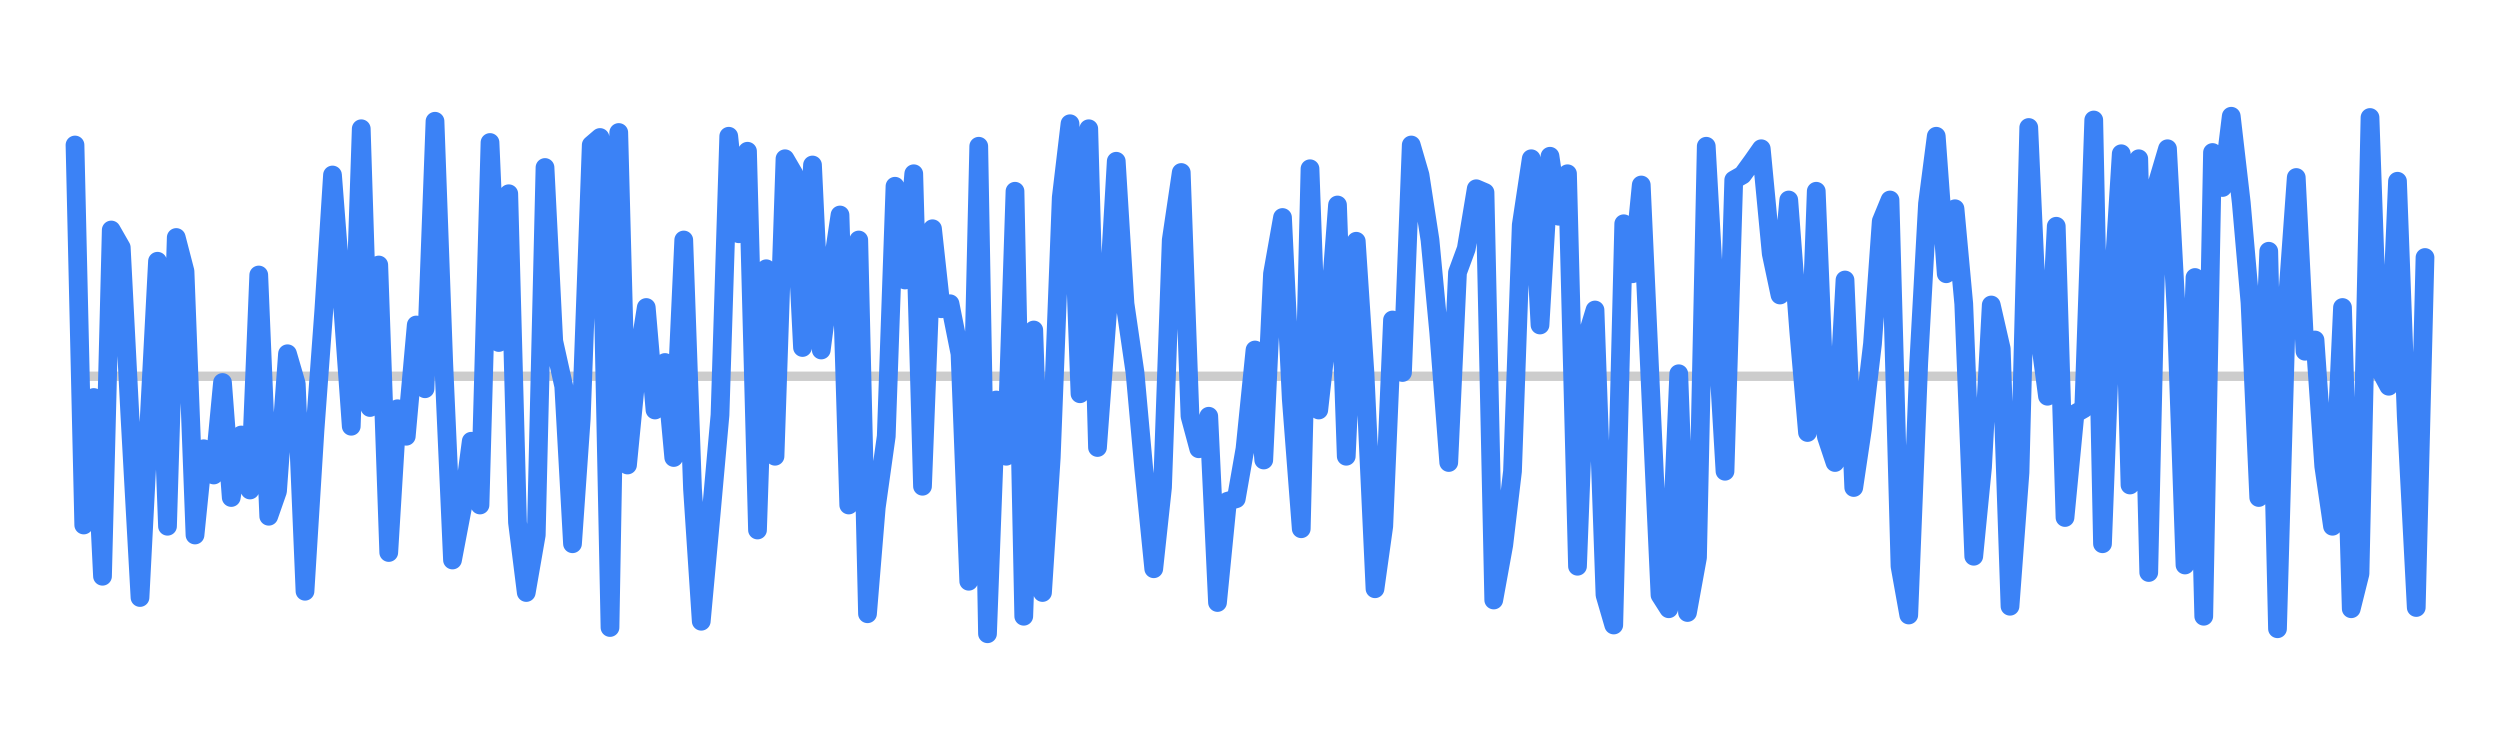
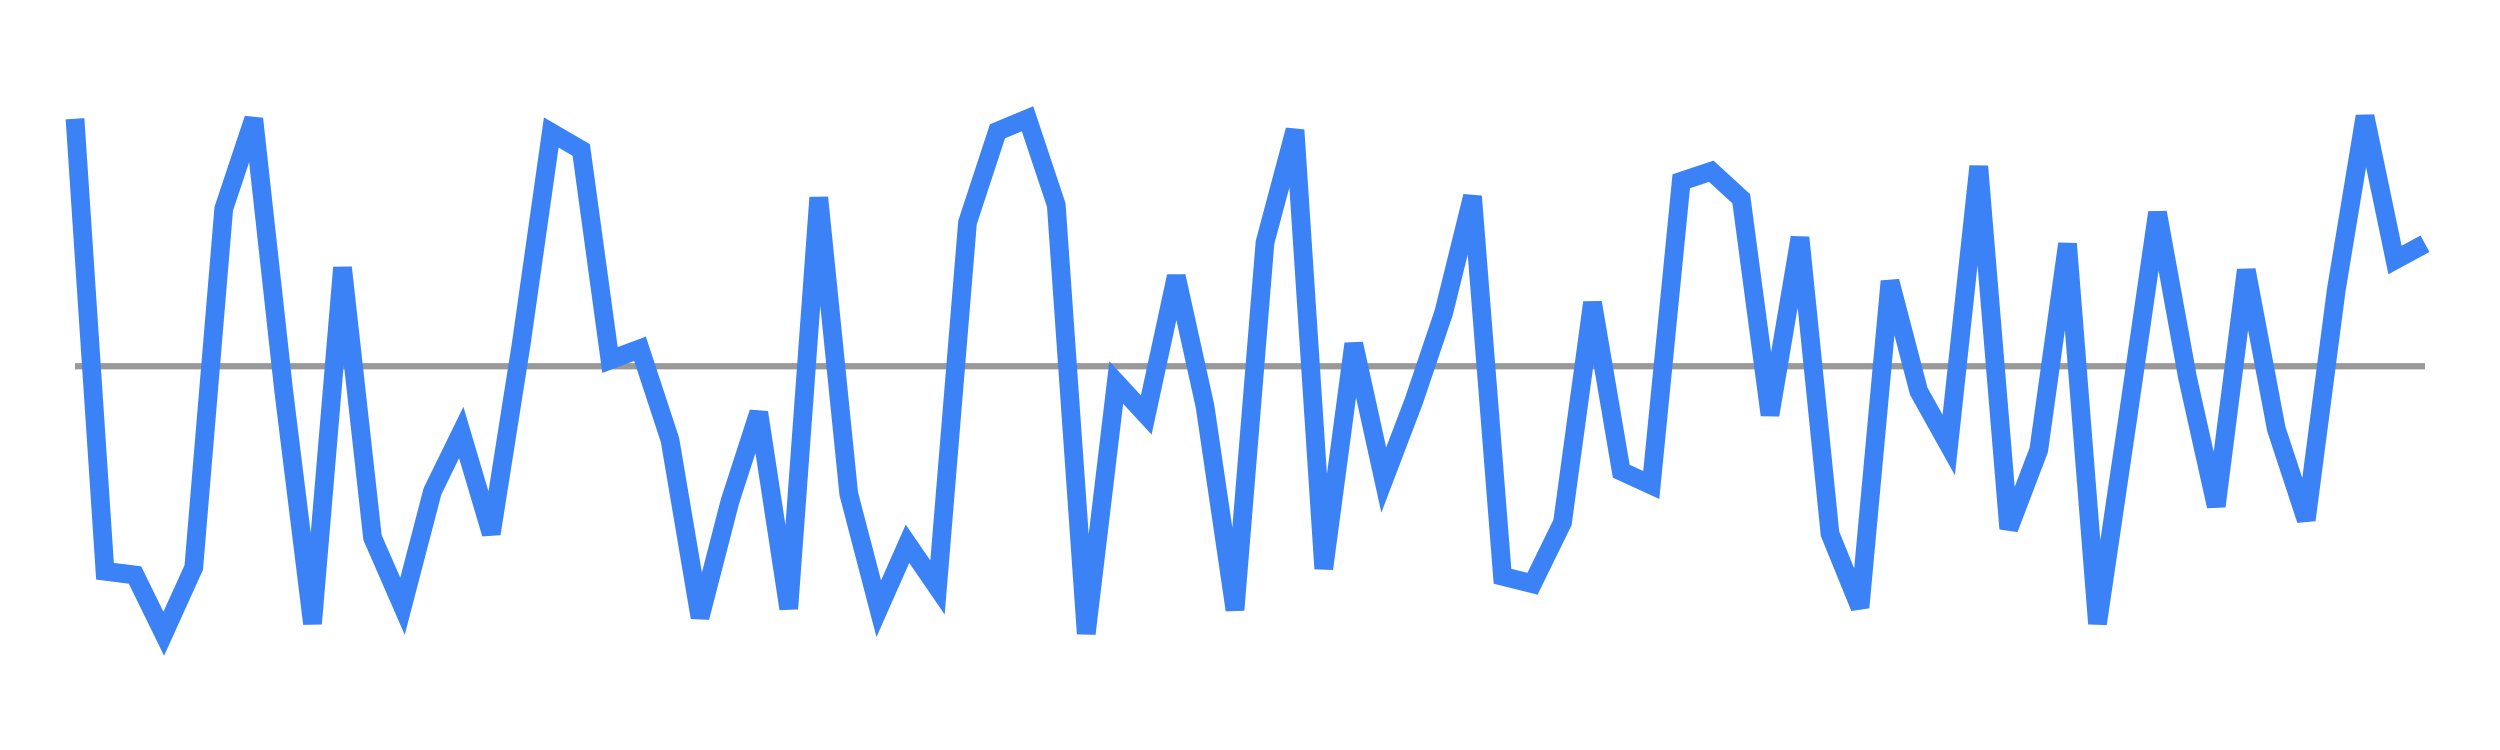
- <svg xmlns="http://www.w3.org/2000/svg" viewBox="0 0 200 60">
-   <line x1="6" y1="30.1" x2="194" y2="30.1" stroke="#ccc" stroke-width="0.75" />
-   <path d="M6.0 11.6 L6.7 42.0 L7.5 31.8 L8.2 46.1 L8.9 18.4 L9.7 19.8 L10.4 33.4 L11.2 47.8 L11.9 34.2 L12.6 20.9 L13.4 42.1 L14.1 19.0 L14.8 21.7 L15.6 42.8 L16.3 35.9 L17.1 38.0 L17.8 30.6 L18.5 39.8 L19.3 34.8 L20.0 39.2 L20.7 22.0 L21.5 41.3 L22.2 39.3 L23.0 28.3 L23.7 30.7 L24.4 47.3 L25.2 34.4 L25.9 24.9 L26.6 14.0 L27.4 24.3 L28.1 34.1 L28.9 10.3 L29.6 32.6 L30.3 21.2 L31.1 44.2 L31.8 32.7 L32.5 34.9 L33.3 26.0 L34.0 31.1 L34.8 9.7 L35.5 29.1 L36.2 44.8 L37.0 40.6 L37.7 35.3 L38.4 40.4 L39.2 11.4 L39.9 27.4 L40.7 15.5 L41.4 41.8 L42.1 47.4 L42.9 42.8 L43.6 13.4 L44.3 27.3 L45.1 30.9 L45.8 43.5 L46.5 33.5 L47.3 11.6 L48.0 11.0 L48.8 50.2 L49.5 10.6 L50.2 37.2 L51.0 29.0 L51.7 24.6 L52.4 32.8 L53.2 29.0 L53.9 36.6 L54.7 19.2 L55.4 39.1 L56.1 49.7 L56.9 41.0 L57.6 33.2 L58.3 10.9 L59.1 18.7 L59.8 12.1 L60.6 42.4 L61.3 21.5 L62.0 36.5 L62.8 12.7 L63.5 13.9 L64.2 27.8 L65.0 13.2 L65.7 28.0 L66.5 21.9 L67.2 17.2 L67.9 40.4 L68.7 19.2 L69.4 49.1 L70.1 40.6 L70.9 34.9 L71.6 14.9 L72.4 22.4 L73.1 13.9 L73.8 38.9 L74.6 18.3 L75.3 24.7 L76.0 24.3 L76.8 28.3 L77.5 46.5 L78.3 11.7 L79.0 50.7 L79.7 32.0 L80.5 36.5 L81.2 15.3 L81.9 49.3 L82.7 26.4 L83.4 47.4 L84.1 36.6 L84.9 15.8 L85.6 9.9 L86.4 31.5 L87.1 10.3 L87.8 35.8 L88.6 25.0 L89.3 12.9 L90.0 24.3 L90.8 29.8 L91.5 37.5 L92.3 45.5 L93.0 39.0 L93.7 19.2 L94.5 13.8 L95.2 33.3 L95.9 35.9 L96.7 33.3 L97.4 48.2 L98.2 40.1 L98.9 39.9 L99.6 35.9 L100.4 28.0 L101.1 36.8 L101.8 21.9 L102.6 17.4 L103.3 31.9 L104.1 42.3 L104.8 13.5 L105.5 32.8 L106.3 25.6 L107.0 16.4 L107.7 36.5 L108.5 19.3 L109.2 29.9 L110.0 47.1 L110.7 42.1 L111.4 25.6 L112.2 29.8 L112.9 11.6 L113.6 14.0 L114.4 19.2 L115.1 26.6 L115.9 37.0 L116.6 21.8 L117.3 19.9 L118.1 15.1 L118.8 15.4 L119.5 48.0 L120.3 43.6 L121.0 37.7 L121.7 18.0 L122.5 12.7 L123.2 26.0 L124.0 12.5 L124.7 17.3 L125.4 13.9 L126.2 45.3 L126.9 27.1 L127.6 24.8 L128.4 47.6 L129.1 50.0 L129.9 17.9 L130.6 21.9 L131.3 14.8 L132.1 32.4 L132.8 47.6 L133.5 48.7 L134.3 29.9 L135.0 49.0 L135.8 44.6 L136.5 11.7 L137.2 24.2 L138.0 37.7 L138.7 14.4 L139.4 14.0 L140.2 12.9 L140.9 11.9 L141.7 20.3 L142.4 23.6 L143.1 16.0 L143.9 26.5 L144.6 34.6 L145.3 15.3 L146.1 34.9 L146.8 37.0 L147.6 22.4 L148.3 39.0 L149.0 34.3 L149.8 27.5 L150.5 17.7 L151.2 16.0 L152.0 45.3 L152.7 49.2 L153.5 29.0 L154.2 16.3 L154.9 10.9 L155.7 21.9 L156.4 16.7 L157.1 24.3 L157.9 44.5 L158.6 37.4 L159.3 24.4 L160.1 27.9 L160.8 48.5 L161.6 37.8 L162.3 10.2 L163.0 25.7 L163.8 31.7 L164.5 18.1 L165.2 41.4 L166.0 33.1 L166.7 32.7 L167.5 9.6 L168.2 43.5 L168.9 25.1 L169.7 12.3 L170.4 38.8 L171.1 12.7 L171.9 45.8 L172.6 14.6 L173.4 11.9 L174.1 25.0 L174.8 45.2 L175.6 22.2 L176.3 49.3 L177.0 12.2 L177.8 15.0 L178.5 9.3 L179.3 16.2 L180.0 24.2 L180.7 39.8 L181.5 20.1 L182.2 50.3 L182.9 25.3 L183.7 14.2 L184.4 28.1 L185.2 27.2 L185.9 37.3 L186.6 42.1 L187.4 24.6 L188.1 48.7 L188.8 45.9 L189.6 9.4 L190.3 29.4 L191.1 30.9 L191.8 14.5 L192.5 33.3 L193.3 48.6 L194.0 20.6" fill="none" stroke="#3b82f6" stroke-width="1.5" stroke-linecap="round" stroke-linejoin="round" />
+ <svg xmlns="http://www.w3.org/2000/svg" width="200" height="60" viewBox="0 0 200 60">
+   <line x1="6" y1="29.3" x2="194" y2="29.3" stroke="#999" stroke-width="0.5" />
+   <polyline points="6.0,9.5 8.4,45.7 10.8,46.0 13.1,50.7 15.5,45.4 17.9,16.7 20.3,9.5 22.7,31.3 25.0,49.9 27.4,21.4 29.8,43.0 32.2,48.5 34.6,39.3 36.9,34.6 39.3,42.7 41.7,27.5 44.1,10.6 46.5,12.0 48.8,28.8 51.2,27.9 53.6,35.2 56.0,49.4 58.4,40.1 60.7,33.0 63.1,48.7 65.5,15.8 67.9,39.5 70.3,48.7 72.6,43.5 75.0,47.0 77.4,17.8 79.8,10.5 82.2,9.5 84.5,16.4 86.9,50.7 89.3,30.6 91.7,33.2 94.1,22.1 96.4,32.5 98.8,48.8 101.2,19.4 103.6,10.4 105.9,45.5 108.3,27.5 110.7,38.4 113.1,32.1 115.5,25.0 117.8,15.7 120.2,46.1 122.6,46.7 125.0,41.8 127.4,24.2 129.7,37.7 132.1,38.8 134.5,14.5 136.9,13.7 139.3,15.9 141.6,33.2 144.0,19.0 146.4,42.7 148.8,48.6 151.2,22.5 153.5,31.3 155.9,35.6 158.3,13.3 160.7,42.3 163.1,36.0 165.4,19.5 167.8,49.9 170.2,33.6 172.6,17.0 175.0,30.2 177.3,40.5 179.7,21.6 182.1,34.3 184.5,41.6 186.9,23.2 189.2,9.3 191.6,20.8 194.0,19.5" fill="none" stroke="#3b82f6" stroke-width="1.5" />
</svg>
